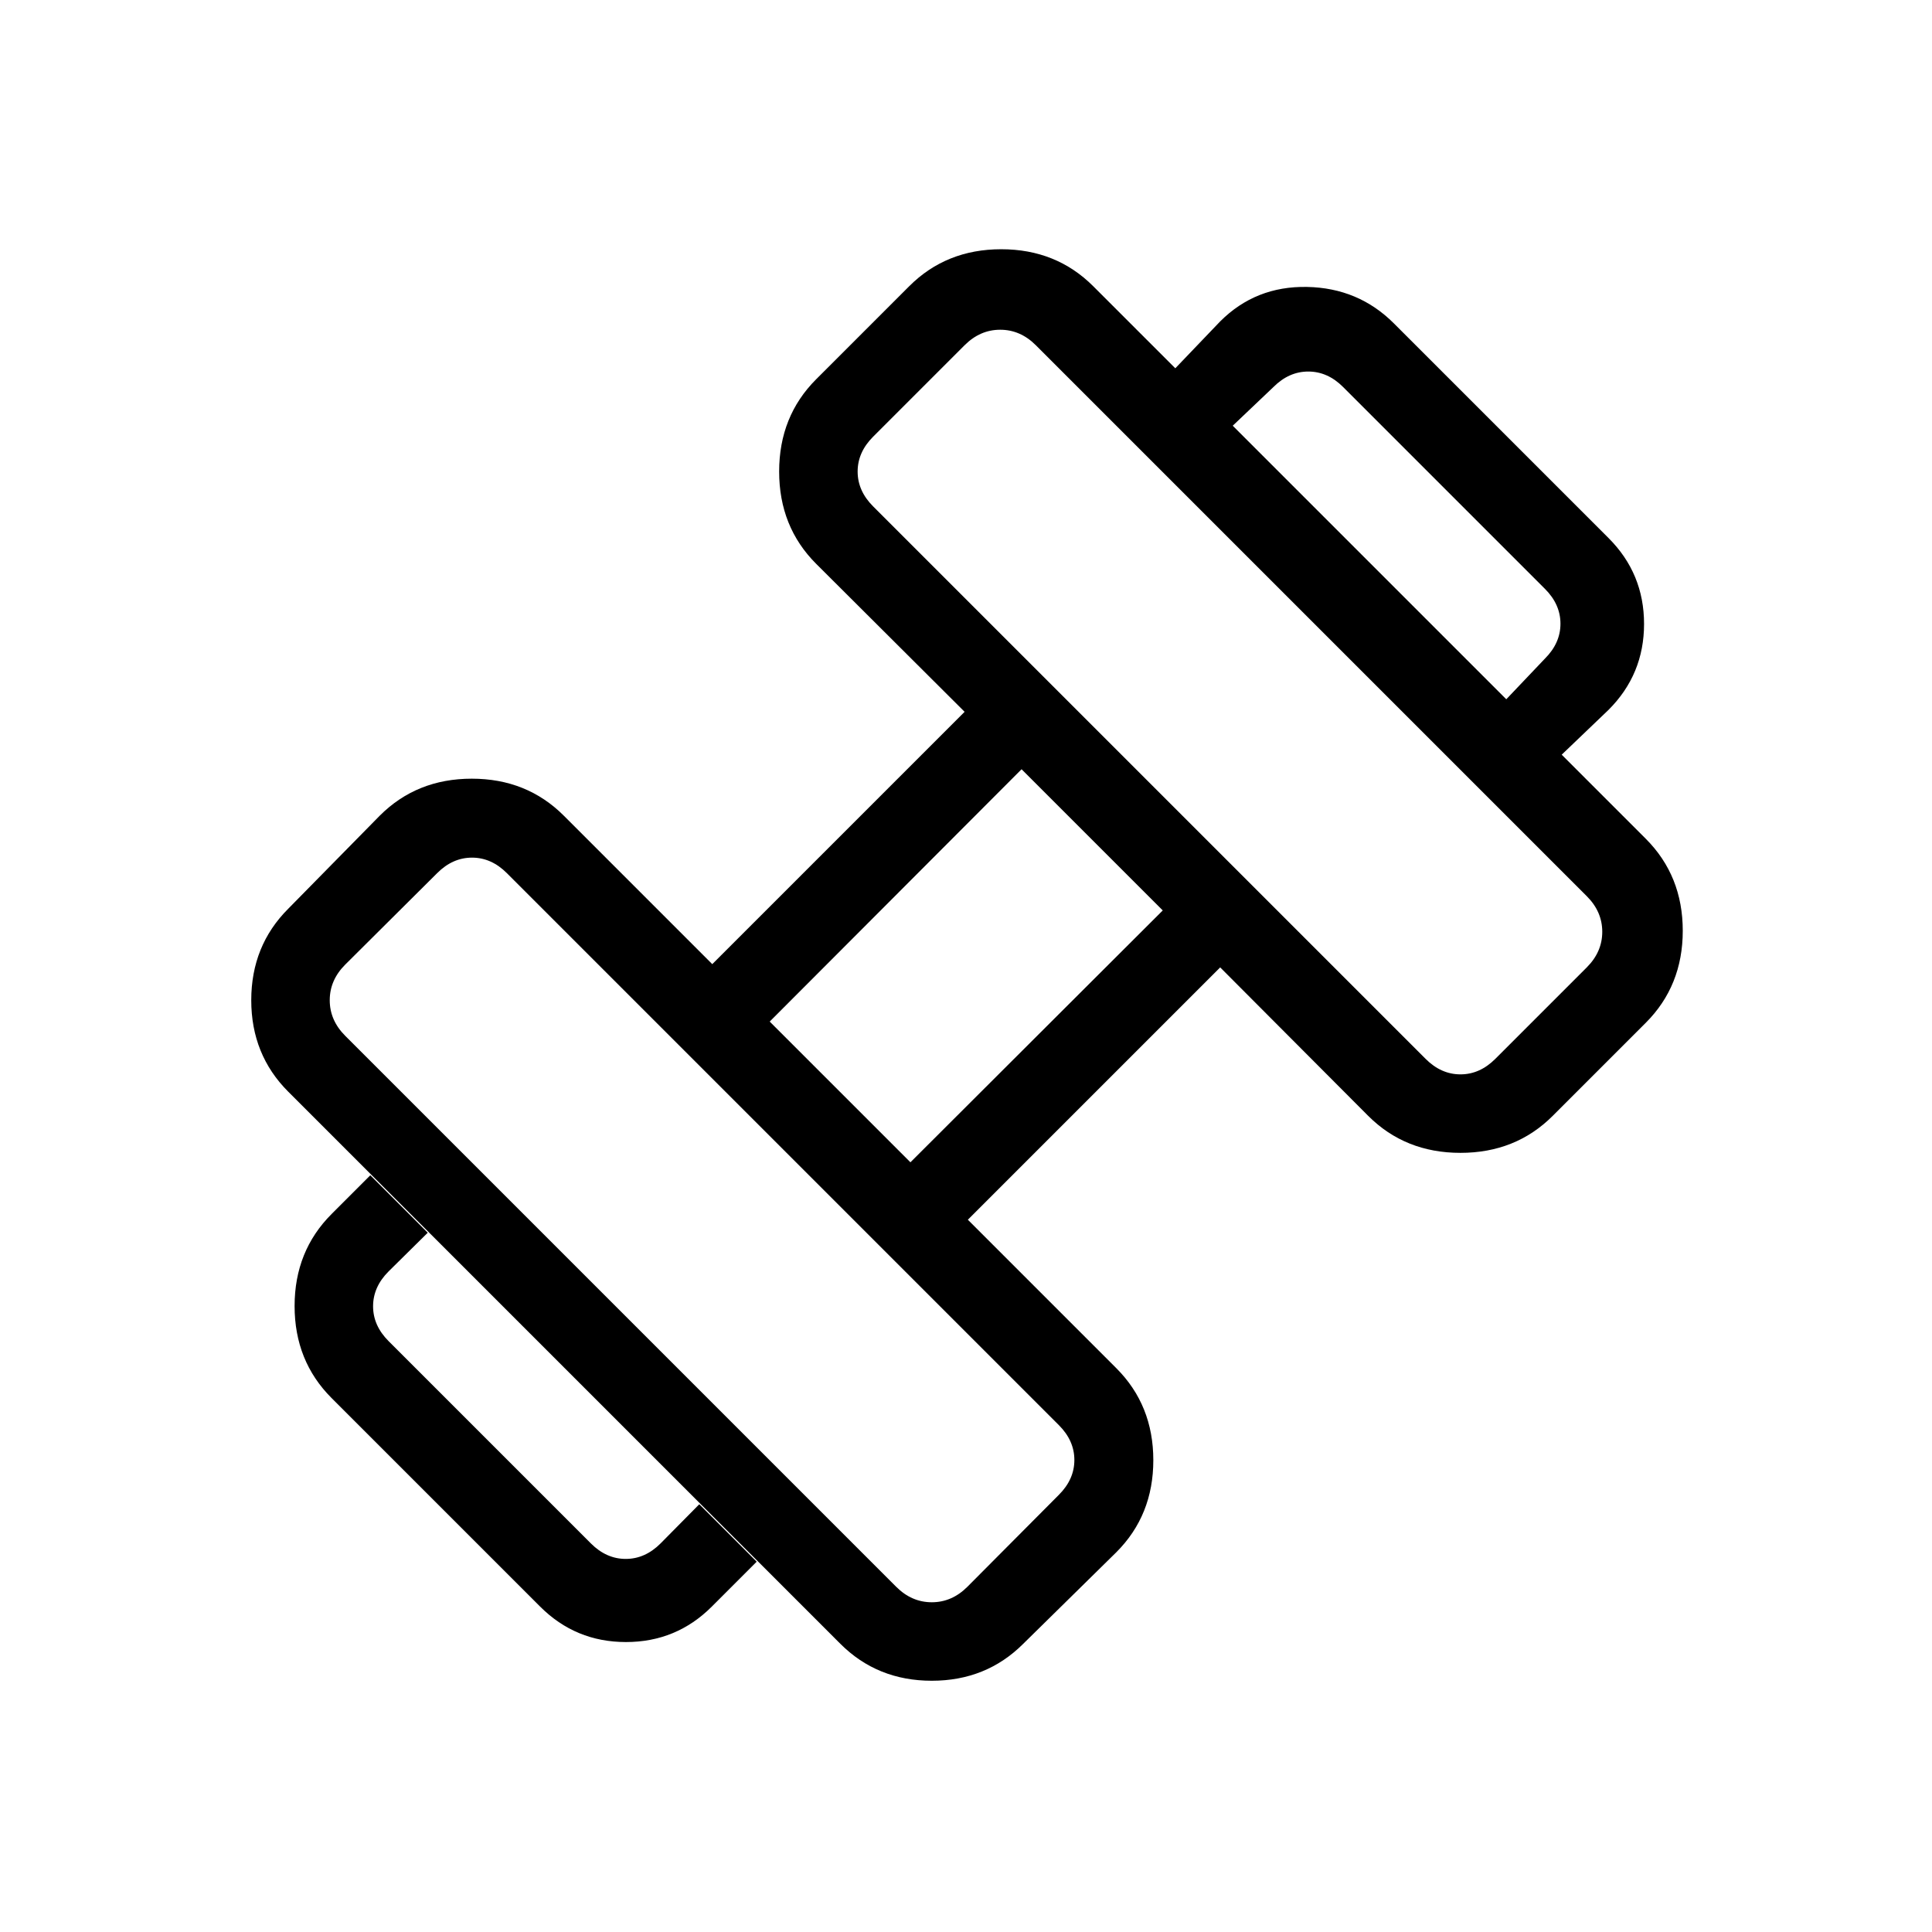
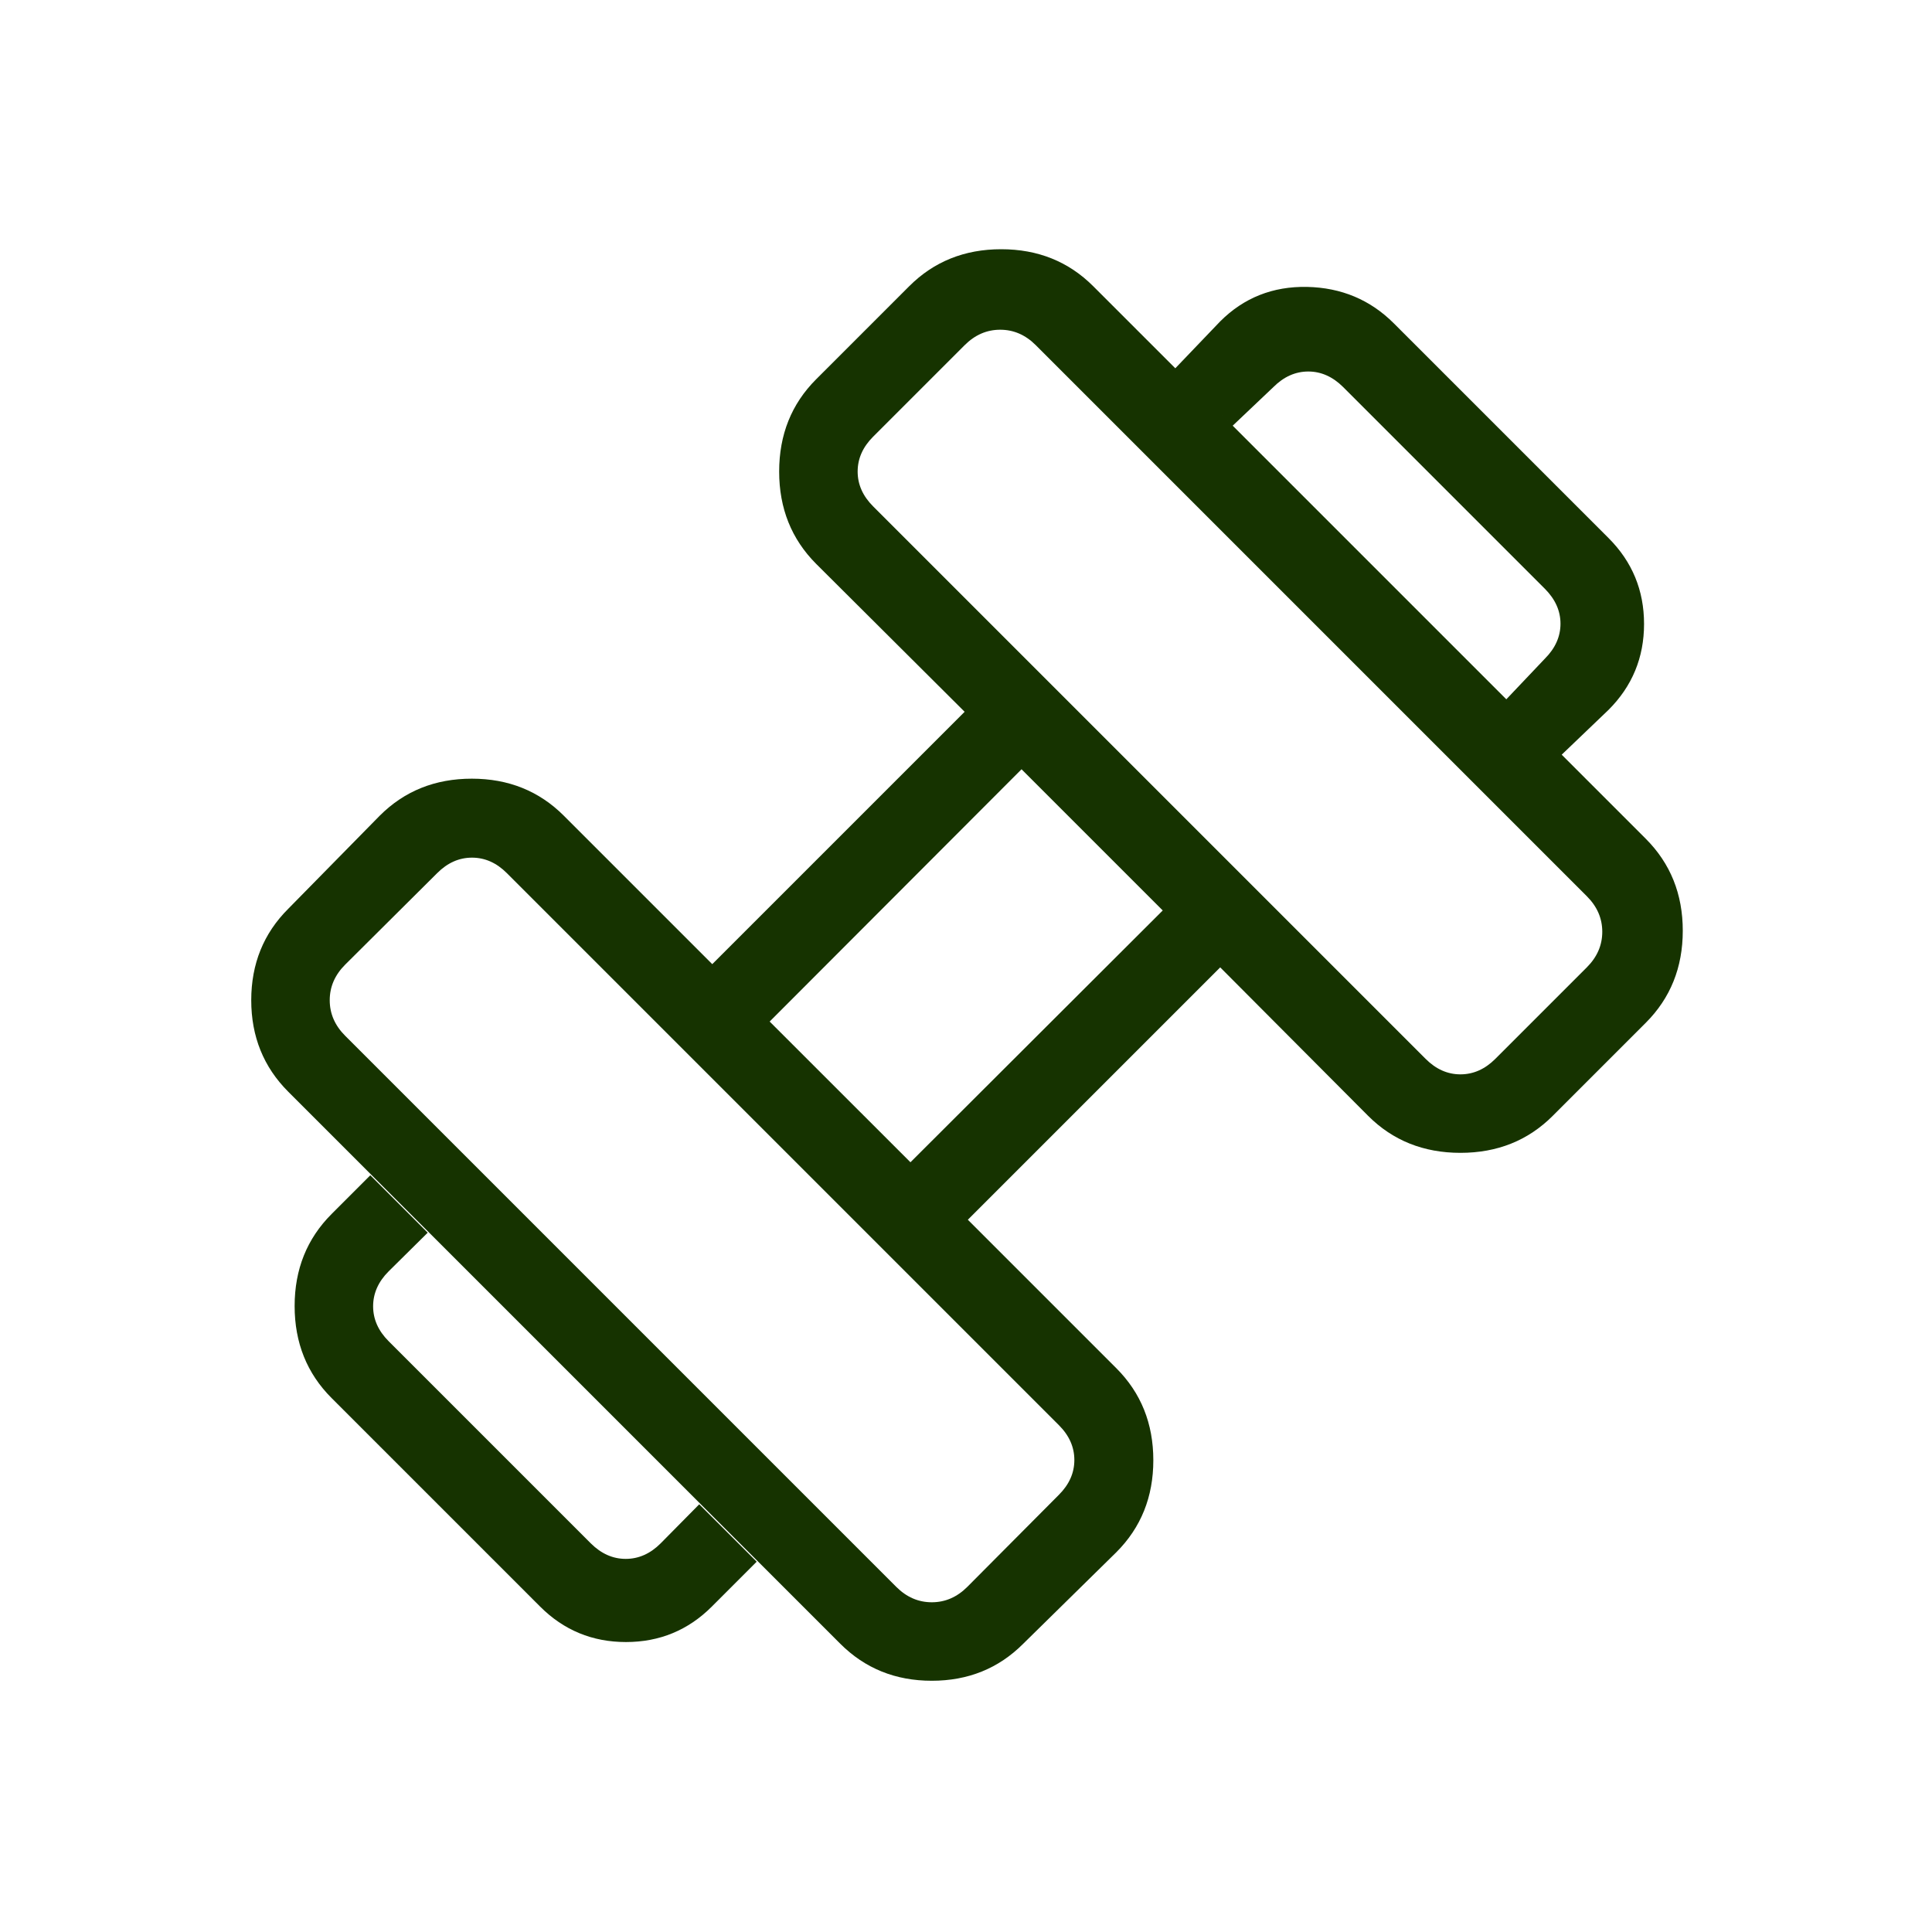
- <svg xmlns="http://www.w3.org/2000/svg" height="24" viewBox="0 -960 960 960" width="24">
-   <path d="m776-585-27.538-27.539 19.231-20.23q7.692-7.693 7.692-17.308t-7.692-17.308L667.385-767.693q-7.693-7.692-17.308-7.692t-17.308 7.692l-20.23 19.231L584-777l22.308-23.308q17.615-17.615 43.154-17.115 25.538.5 43.154 18.115l106.692 106.692q17.615 17.616 17.615 42.654 0 25.039-17.615 42.654L776-585ZM353.692-161.692q-17.615 17.615-42.654 17.615-25.038 0-42.654-17.615L164.769-265.307q-18.385-18.385-18.385-45.731 0-27.347 18.385-45.731L184-376l28.538 28.539-19.461 19.23q-7.693 7.693-7.693 17.308t7.693 17.308l100.538 100.538q7.693 7.693 17.308 7.693t17.308-7.693l19.23-19.461L376-184l-22.308 22.308ZM743-433.846l45.462-45.462Q796.154-487 796.154-497t-7.692-17.692l-273.77-273.77Q507-796.154 497-796.154t-17.692 7.692L433.846-743q-7.692 7.692-7.692 17.308 0 9.615 7.692 17.307l274.539 274.539q7.692 7.692 17.307 7.692 9.616 0 17.308-7.692ZM480.692-171.538l45.462-45.693q7.692-7.692 7.692-17.307 0-9.616-7.692-17.308L251.846-526.154q-7.692-7.692-17.308-7.692-9.615 0-17.307 7.692l-45.693 45.462Q163.846-473 163.846-463t7.692 17.692l273.77 273.77Q453-163.846 463-163.846t17.692-7.692Zm-28.307-210.924 125.384-125.153-70.154-70.154-125.153 125.384 69.923 69.923Zm56.077 239.231Q490.077-124.846 463-124.846t-45.462-18.385L143.231-417.538Q124.846-435.923 124.846-463t18.385-45.462l45.461-46.23q18.385-18.385 45.731-18.385t45.731 18.385l73.769 73.769 125.384-125.385-73.769-73.538q-18.384-18.385-18.384-45.846 0-27.462 18.384-45.847l46.231-46.23q18.385-18.385 45.731-18.385t45.731 18.385l274.538 274.538q18.385 18.385 18.385 45.731t-18.385 45.731l-46.23 46.231q-18.385 18.384-45.847 18.384-27.461 0-45.846-18.384l-73.538-73.769-125.385 125.384 73.769 73.769q18.385 18.385 18.385 45.731t-18.385 45.731l-46.23 45.461Z" />
+ <svg xmlns="http://www.w3.org/2000/svg" width="24" height="24" viewBox="0 0 24 24" fill="none">
+   <path d="M19.4 9.375L18.712 8.687L19.192 8.181C19.32 8.053 19.385 7.908 19.385 7.748C19.385 7.588 19.32 7.444 19.192 7.315L16.685 4.808C16.556 4.68 16.412 4.615 16.252 4.615C16.092 4.615 15.947 4.68 15.819 4.808L15.313 5.288L14.6 4.575L15.158 3.992C15.451 3.699 15.811 3.556 16.236 3.564C16.662 3.573 17.022 3.724 17.315 4.017L19.983 6.685C20.276 6.978 20.423 7.334 20.423 7.751C20.423 8.168 20.276 8.524 19.983 8.817L19.4 9.375ZM8.842 19.958C8.549 20.251 8.193 20.398 7.776 20.398C7.359 20.398 7.003 20.251 6.71 19.958L4.119 17.367C3.813 17.061 3.66 16.68 3.66 16.224C3.66 15.768 3.813 15.387 4.119 15.081L4.6 14.6L5.313 15.313L4.827 15.794C4.699 15.922 4.635 16.067 4.635 16.227C4.635 16.387 4.699 16.532 4.827 16.66L7.34 19.173C7.469 19.301 7.613 19.365 7.773 19.365C7.933 19.365 8.078 19.301 8.206 19.173L8.686 18.687L9.4 19.4L8.842 19.958ZM18.575 13.154L19.712 12.017C19.84 11.889 19.904 11.742 19.904 11.575C19.904 11.408 19.84 11.261 19.712 11.133L12.867 4.288C12.739 4.16 12.592 4.096 12.425 4.096C12.258 4.096 12.111 4.16 11.983 4.288L10.846 5.425C10.718 5.553 10.654 5.697 10.654 5.858C10.654 6.018 10.718 6.162 10.846 6.29L17.71 13.154C17.838 13.282 17.982 13.346 18.142 13.346C18.302 13.346 18.447 13.282 18.575 13.154ZM12.017 19.712L13.154 18.569C13.282 18.441 13.346 18.297 13.346 18.137C13.346 17.976 13.282 17.832 13.154 17.704L6.296 10.846C6.168 10.718 6.024 10.654 5.863 10.654C5.703 10.654 5.559 10.718 5.431 10.846L4.288 11.983C4.16 12.111 4.096 12.258 4.096 12.425C4.096 12.592 4.16 12.739 4.288 12.867L11.133 19.712C11.261 19.84 11.408 19.904 11.575 19.904C11.742 19.904 11.889 19.84 12.017 19.712ZM11.31 14.438L14.444 11.31L12.69 9.556L9.561 12.69L11.31 14.438ZM12.711 20.419C12.405 20.726 12.026 20.879 11.575 20.879C11.124 20.879 10.745 20.726 10.438 20.419L3.581 13.562C3.274 13.255 3.121 12.876 3.121 12.425C3.121 11.974 3.274 11.595 3.581 11.289L4.717 10.133C5.024 9.826 5.405 9.673 5.861 9.673C6.316 9.673 6.697 9.826 7.004 10.133L8.848 11.977L11.983 8.842L10.138 7.004C9.832 6.697 9.679 6.315 9.679 5.858C9.679 5.4 9.832 5.018 10.138 4.712L11.294 3.556C11.601 3.249 11.982 3.096 12.437 3.096C12.893 3.096 13.274 3.249 13.581 3.556L20.444 10.419C20.751 10.726 20.904 11.107 20.904 11.562C20.904 12.018 20.751 12.399 20.444 12.706L19.288 13.862C18.982 14.168 18.6 14.321 18.142 14.321C17.685 14.321 17.302 14.168 16.996 13.862L15.158 12.017L12.023 15.152L13.867 16.996C14.174 17.303 14.327 17.684 14.327 18.14C14.327 18.595 14.174 18.976 13.867 19.283L12.711 20.419Z" fill="#163300" />
</svg>
